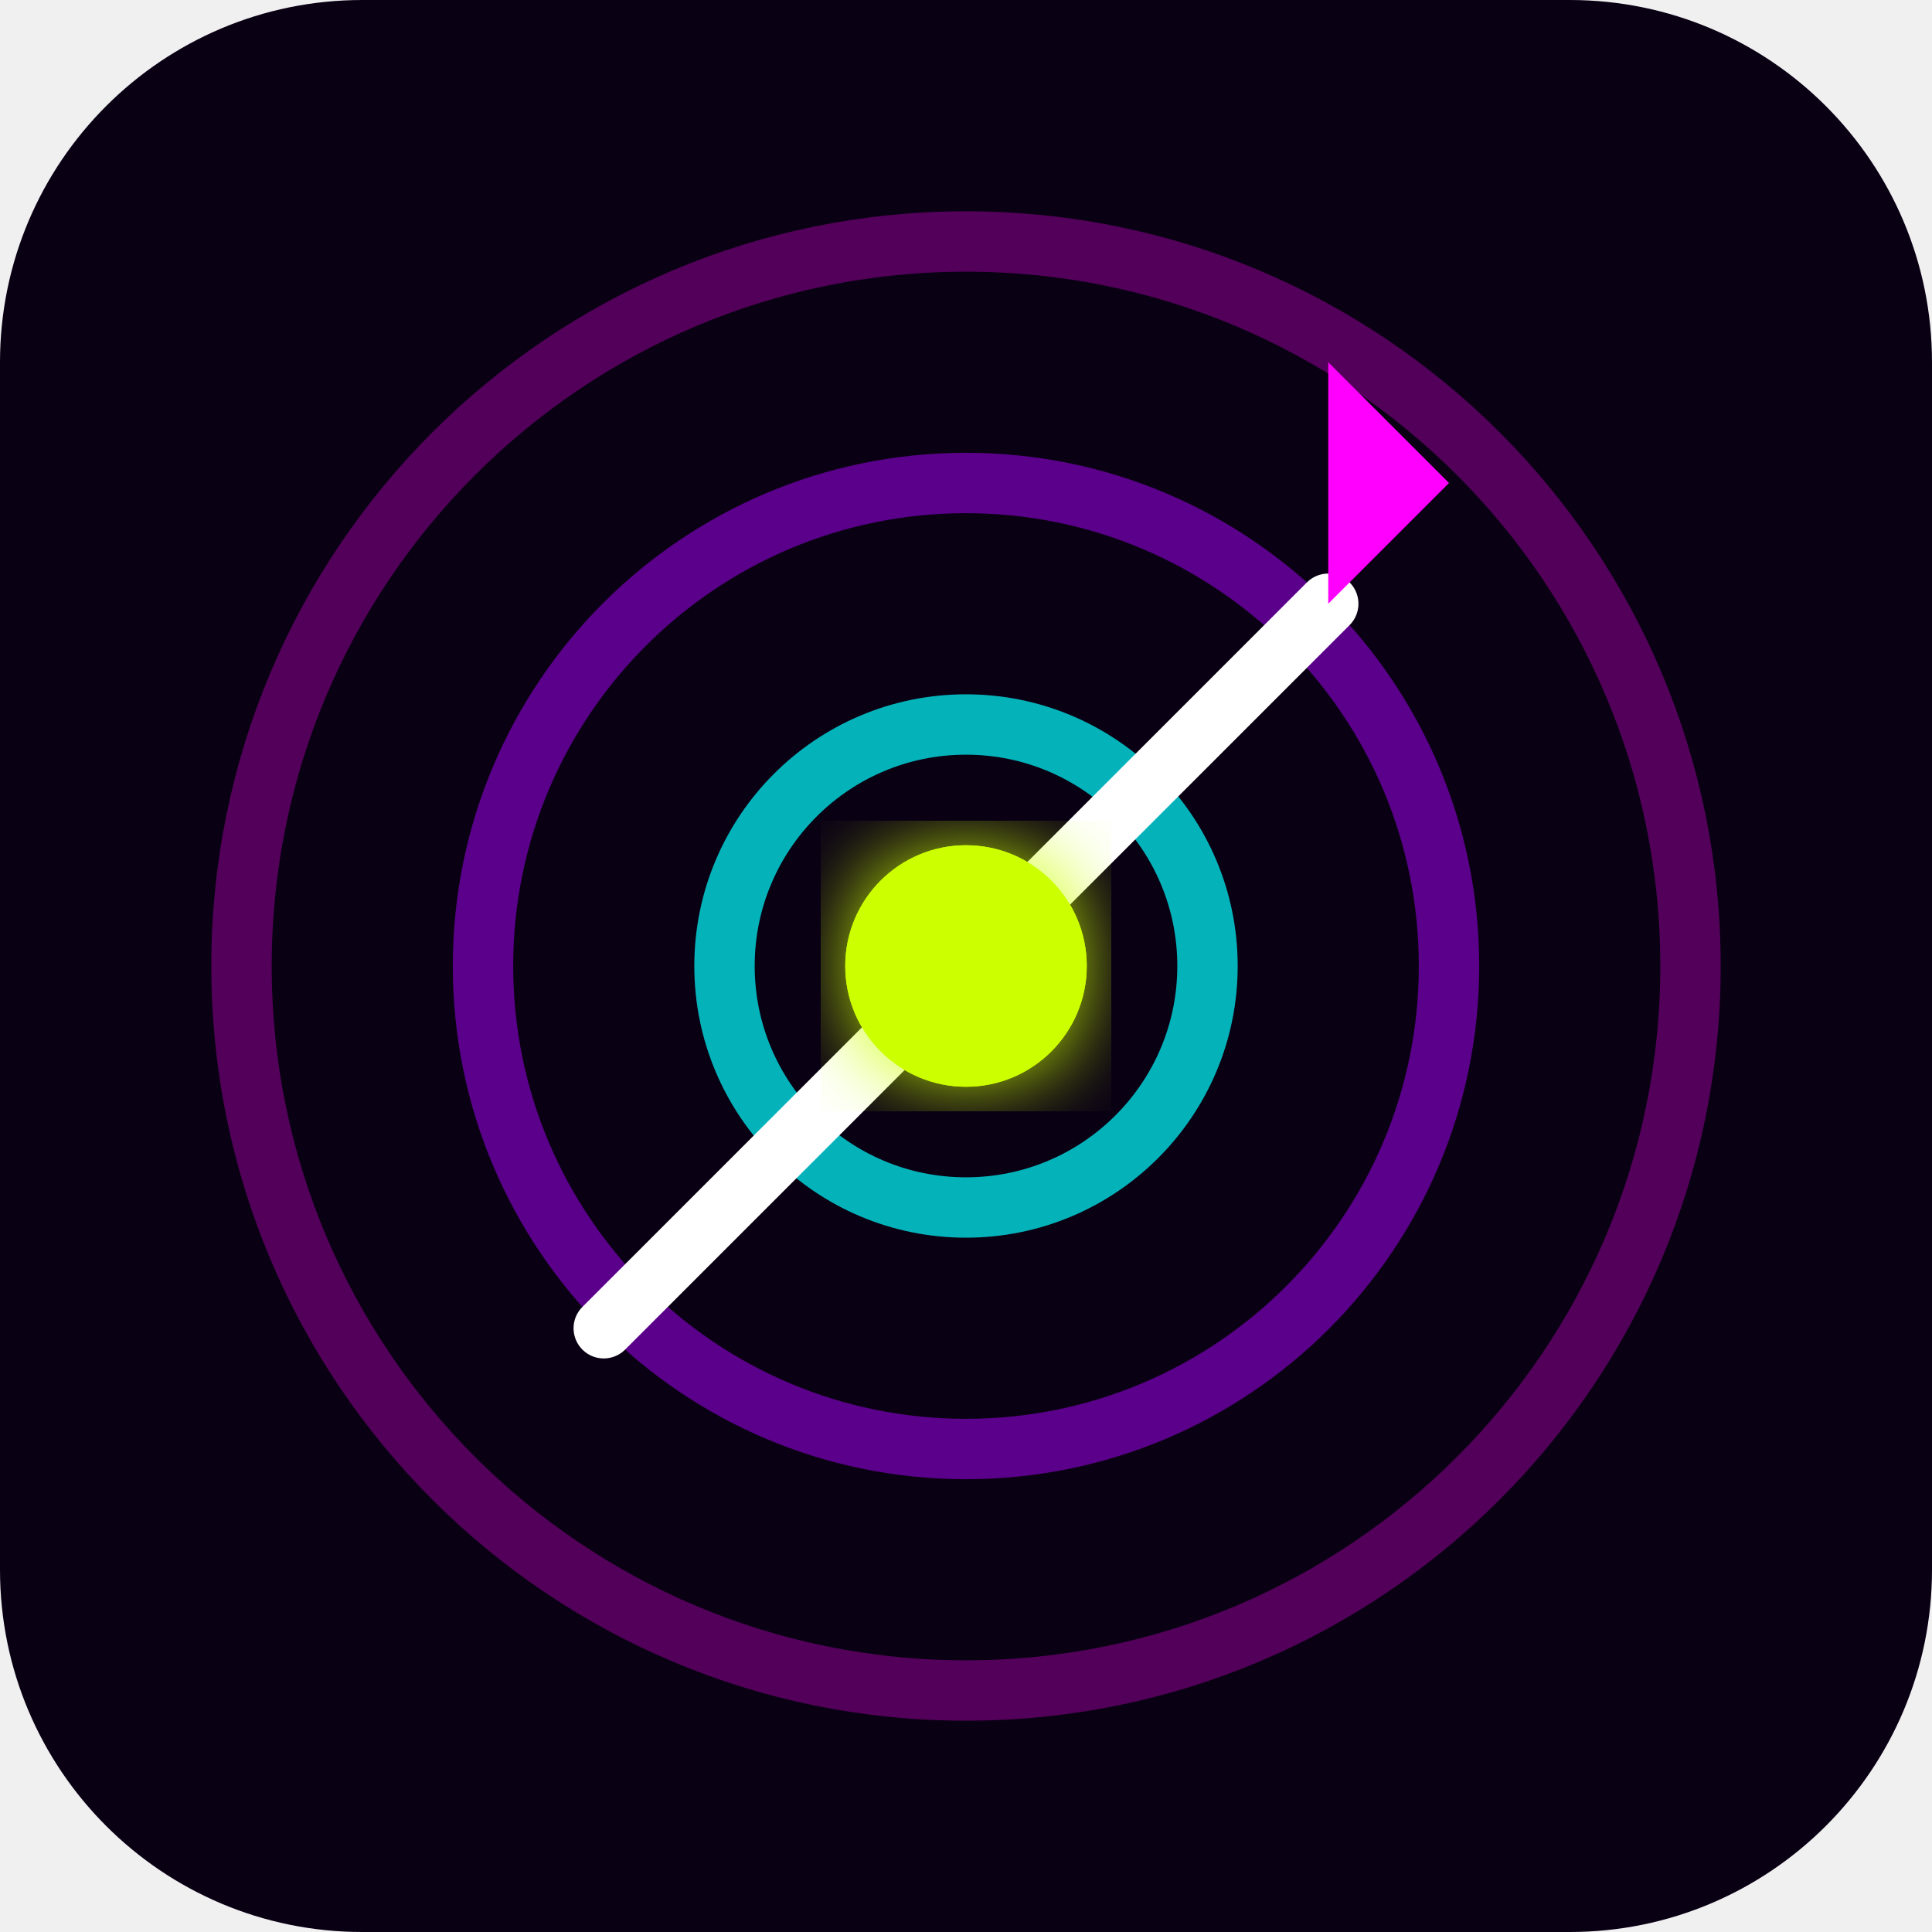
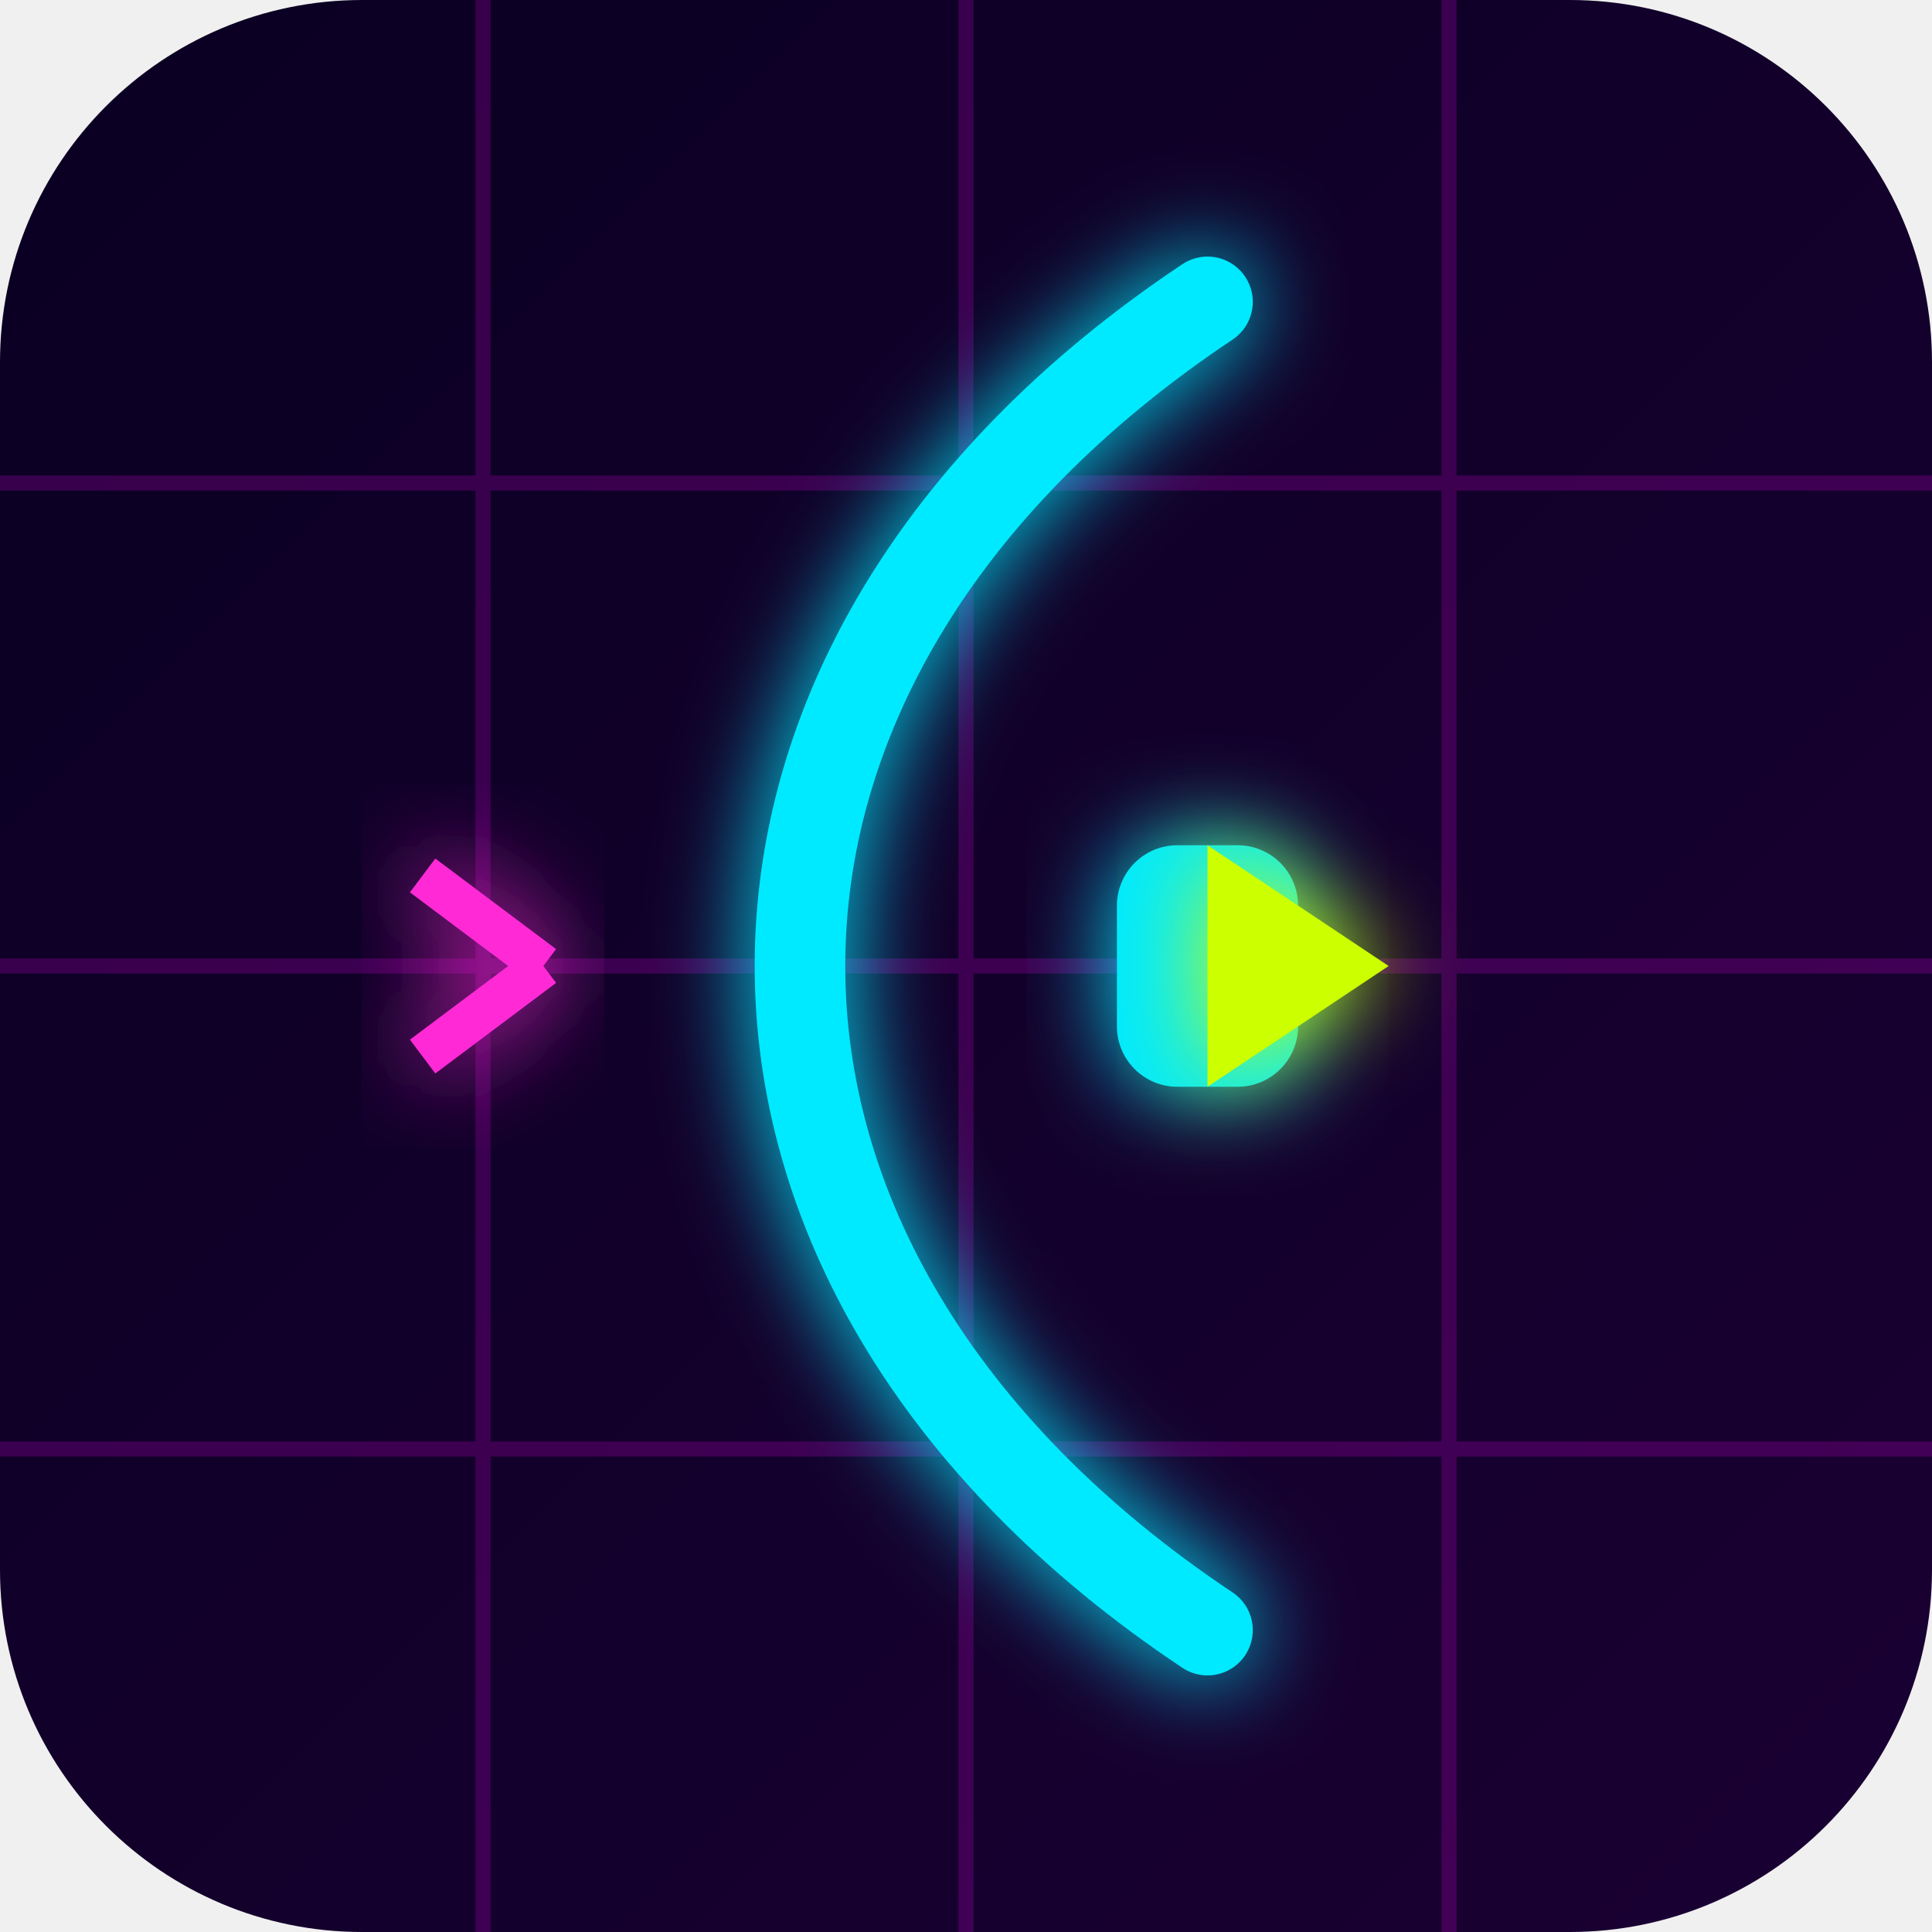
<svg xmlns="http://www.w3.org/2000/svg" viewBox="0 0 64 64">
-   <rect width="64" height="64" rx="12" fill="#0a0014" />
-   <circle cx="32" cy="32" r="24" fill="none" stroke="#ff00ff" stroke-width="2" opacity="0.3" />
-   <circle cx="32" cy="32" r="16" fill="none" stroke="#aa00ff" stroke-width="2" opacity="0.5" />
-   <circle cx="32" cy="32" r="8" fill="none" stroke="#00ffff" stroke-width="2" opacity="0.7" />
-   <circle cx="32" cy="32" r="4" fill="#ccff00" />
-   <path d="M44 20 L32 32 L20 44" fill="none" stroke="#ffffff" stroke-width="2" stroke-linecap="round" />
-   <polygon points="44,20 48,16 44,12" fill="#ff00ff" />
  <defs>
-     <filter id="glow">
-       <feGaussianBlur stdDeviation="1.5" result="coloredBlur" />
+     <linearGradient id="bg" x1="0" y1="0" x2="1" y2="1">
+       <stop offset="0" stop-color="#0a0022" />
+       <stop offset="1" stop-color="#1a0033" />
+     </linearGradient>
+     <filter id="neon" x="-50%" y="-50%" width="200%" height="200%">
+       <feGaussianBlur stdDeviation="1.6" result="b" />
      <feMerge>
-         <feMergeNode in="coloredBlur" />
+         <feMergeNode in="b" />
        <feMergeNode in="SourceGraphic" />
      </feMerge>
    </filter>
  </defs>
-   <circle cx="32" cy="32" r="4" fill="#ccff00" filter="url(#glow)" />
+   <rect width="64" height="64" rx="12" fill="url(#bg)" />
+   <g stroke="#ff00ff" stroke-width="0.5" opacity="0.18">
+     <line x1="0" y1="16" x2="64" y2="16" />
+     <line x1="0" y1="32" x2="64" y2="32" />
+     <line x1="0" y1="48" x2="64" y2="48" />
+     <line x1="16" y1="0" x2="16" y2="64" />
+     <line x1="32" y1="0" x2="32" y2="64" />
+     <line x1="48" y1="0" x2="48" y2="64" />
+   </g>
+   <path d="M40 10 C22 22 22 42 40 54" fill="none" stroke="#00eaff" stroke-width="3" stroke-linecap="round" filter="url(#neon)" />
+   <line x1="40" y1="10" x2="40" y2="54" stroke="#ff2bd6" stroke-width="1.4" filter="url(#neon)" />
+   <rect x="37" y="28" width="6" height="8" rx="2" fill="#00eaff" filter="url(#neon)" />
+   <line x1="18" y1="32" x2="46" y2="32" stroke="#ffffff" stroke-width="1.6" filter="url(#neon)" />
+   <polygon points="46,32 40,28 40,36" fill="#ccff00" filter="url(#neon)" />
+   <path d="M18 32 l-4 -3 M18 32 l-4 3" stroke="#ff2bd6" stroke-width="1.4" fill="none" filter="url(#neon)" />
</svg>
